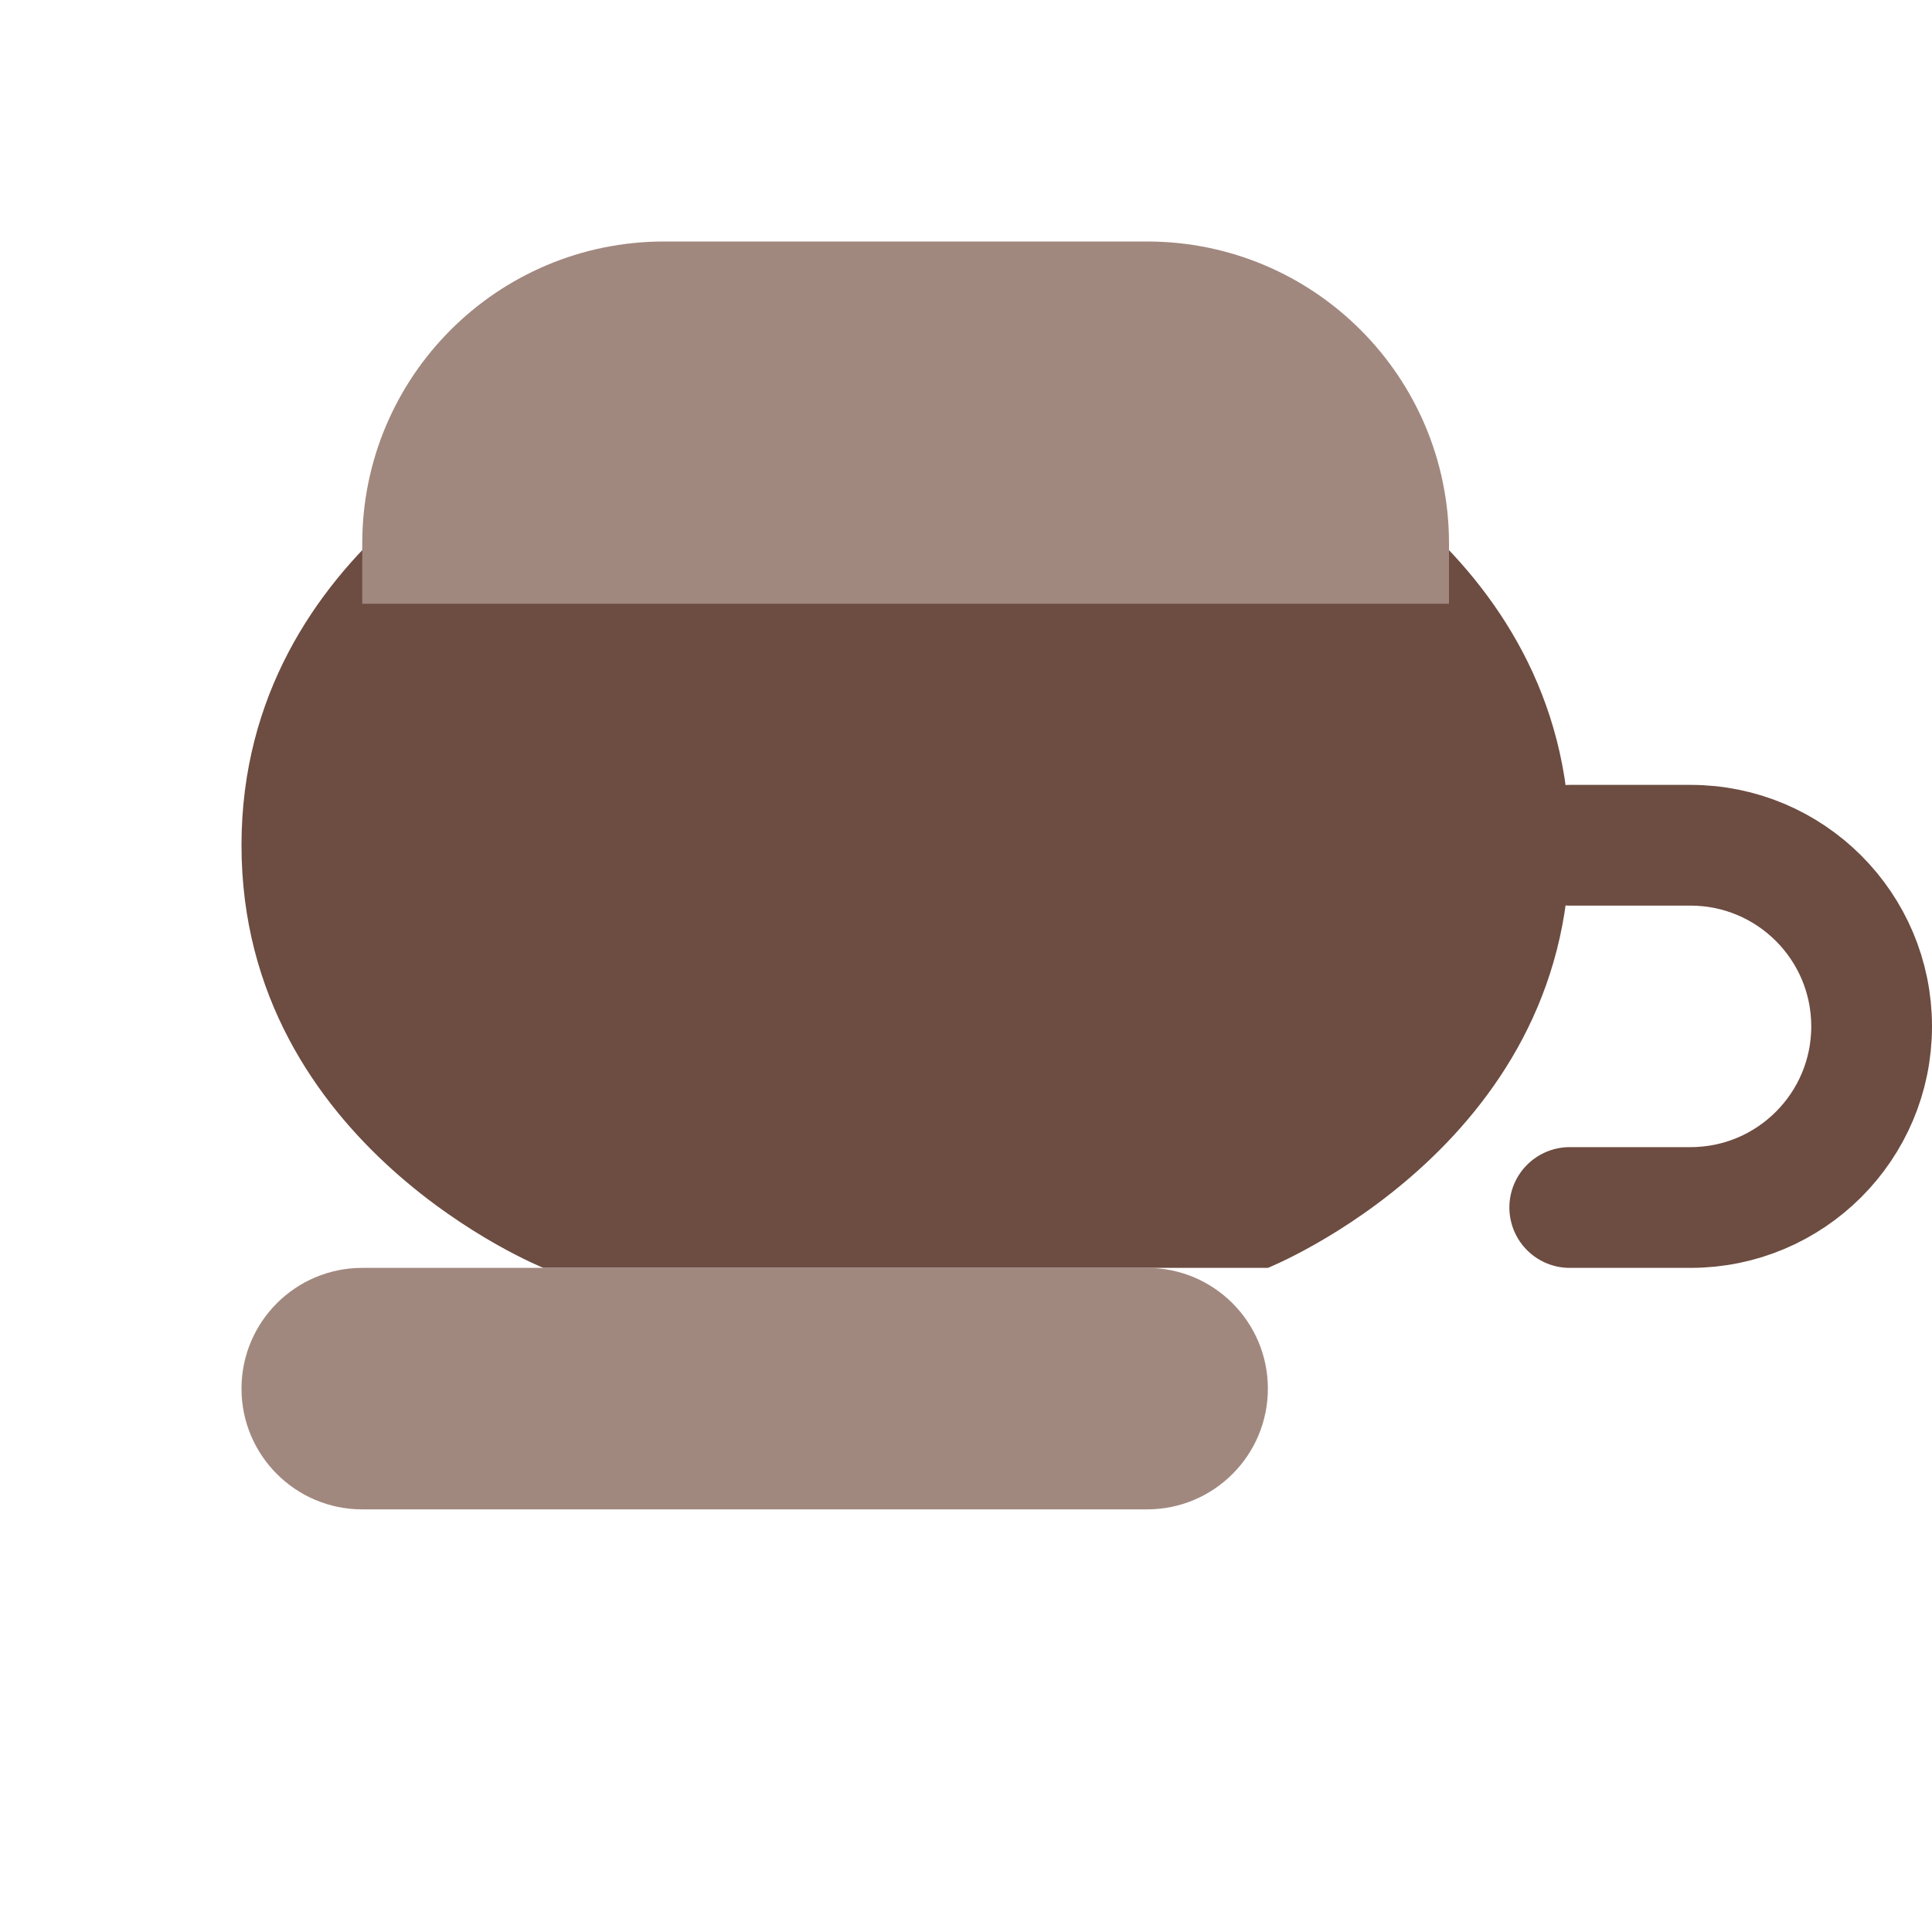
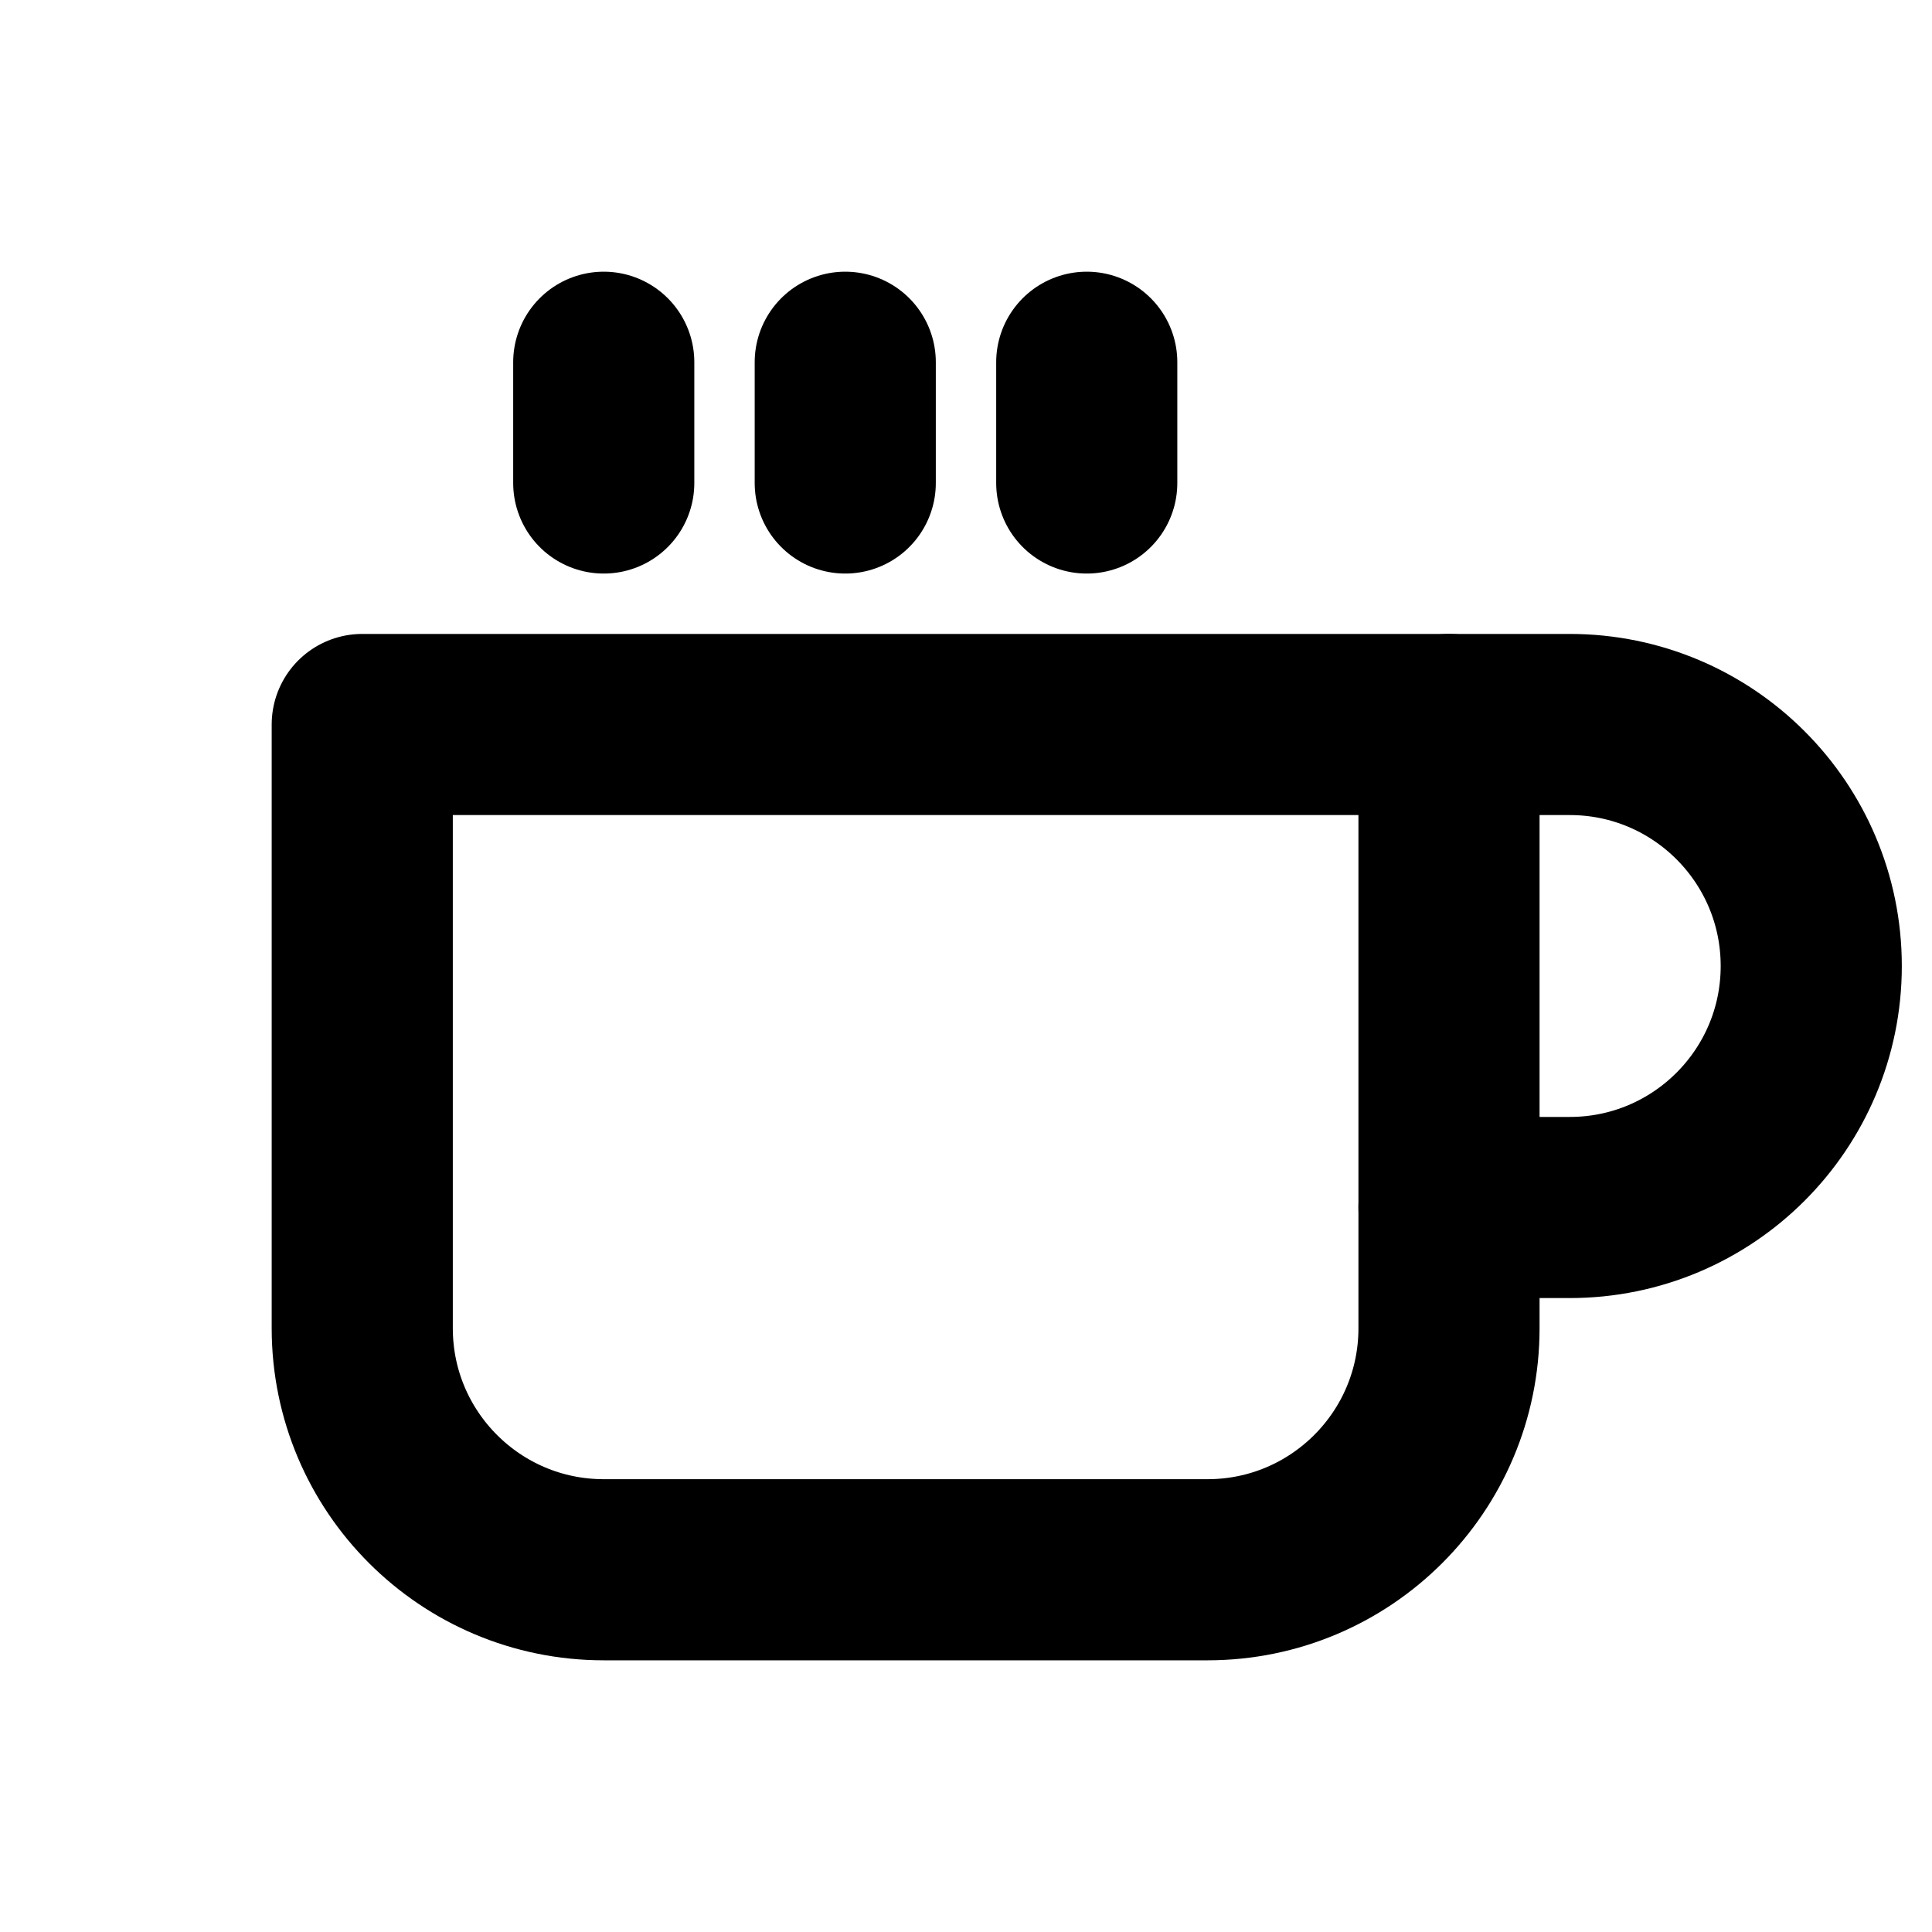
- <svg xmlns="http://www.w3.org/2000/svg" width="64" height="64" viewBox="0 0 64 64" fill="none">
-   <path d="M52 28C52 38 42 42 42 42H18C18 42 8 38 8 28C8 18 18 14 18 14H42C42 14 52 18 52 28Z" fill="#6D4C41" />
-   <path d="M12 18C12 12.477 16.477 8 22 8H38C43.523 8 48 12.477 48 18V20H12V18Z" fill="#A1887F" />
-   <path d="M52 28H56C59.314 28 62 30.686 62 34C62 37.314 59.314 40 56 40H52" stroke="#6D4C41" stroke-width="4" stroke-linecap="round" stroke-linejoin="round" />
-   <rect x="8" y="42" width="34" height="8" rx="4" fill="#A1887F" />
+ <svg xmlns="http://www.w3.org/2000/svg" width="32" height="32" viewBox="0 0 32 32" fill="none">
+   <path d="M24 12H26C28.209 12 30 13.791 30 16C30 18.209 28.209 20 26 20H24" stroke="black" stroke-width="3" stroke-linecap="round" stroke-linejoin="round" />
+   <path d="M6 12H24V22C24 24.209 22.209 26 20 26H10C7.791 26 6 24.209 6 22V12Z" stroke="black" stroke-width="3" stroke-linecap="round" stroke-linejoin="round" />
+   <path d="M10 8V6" stroke="black" stroke-width="3" stroke-linecap="round" stroke-linejoin="round" />
+   <path d="M14 8V6" stroke="black" stroke-width="3" stroke-linecap="round" stroke-linejoin="round" />
+   <path d="M18 8V6" stroke="black" stroke-width="3" stroke-linecap="round" stroke-linejoin="round" />
</svg>
